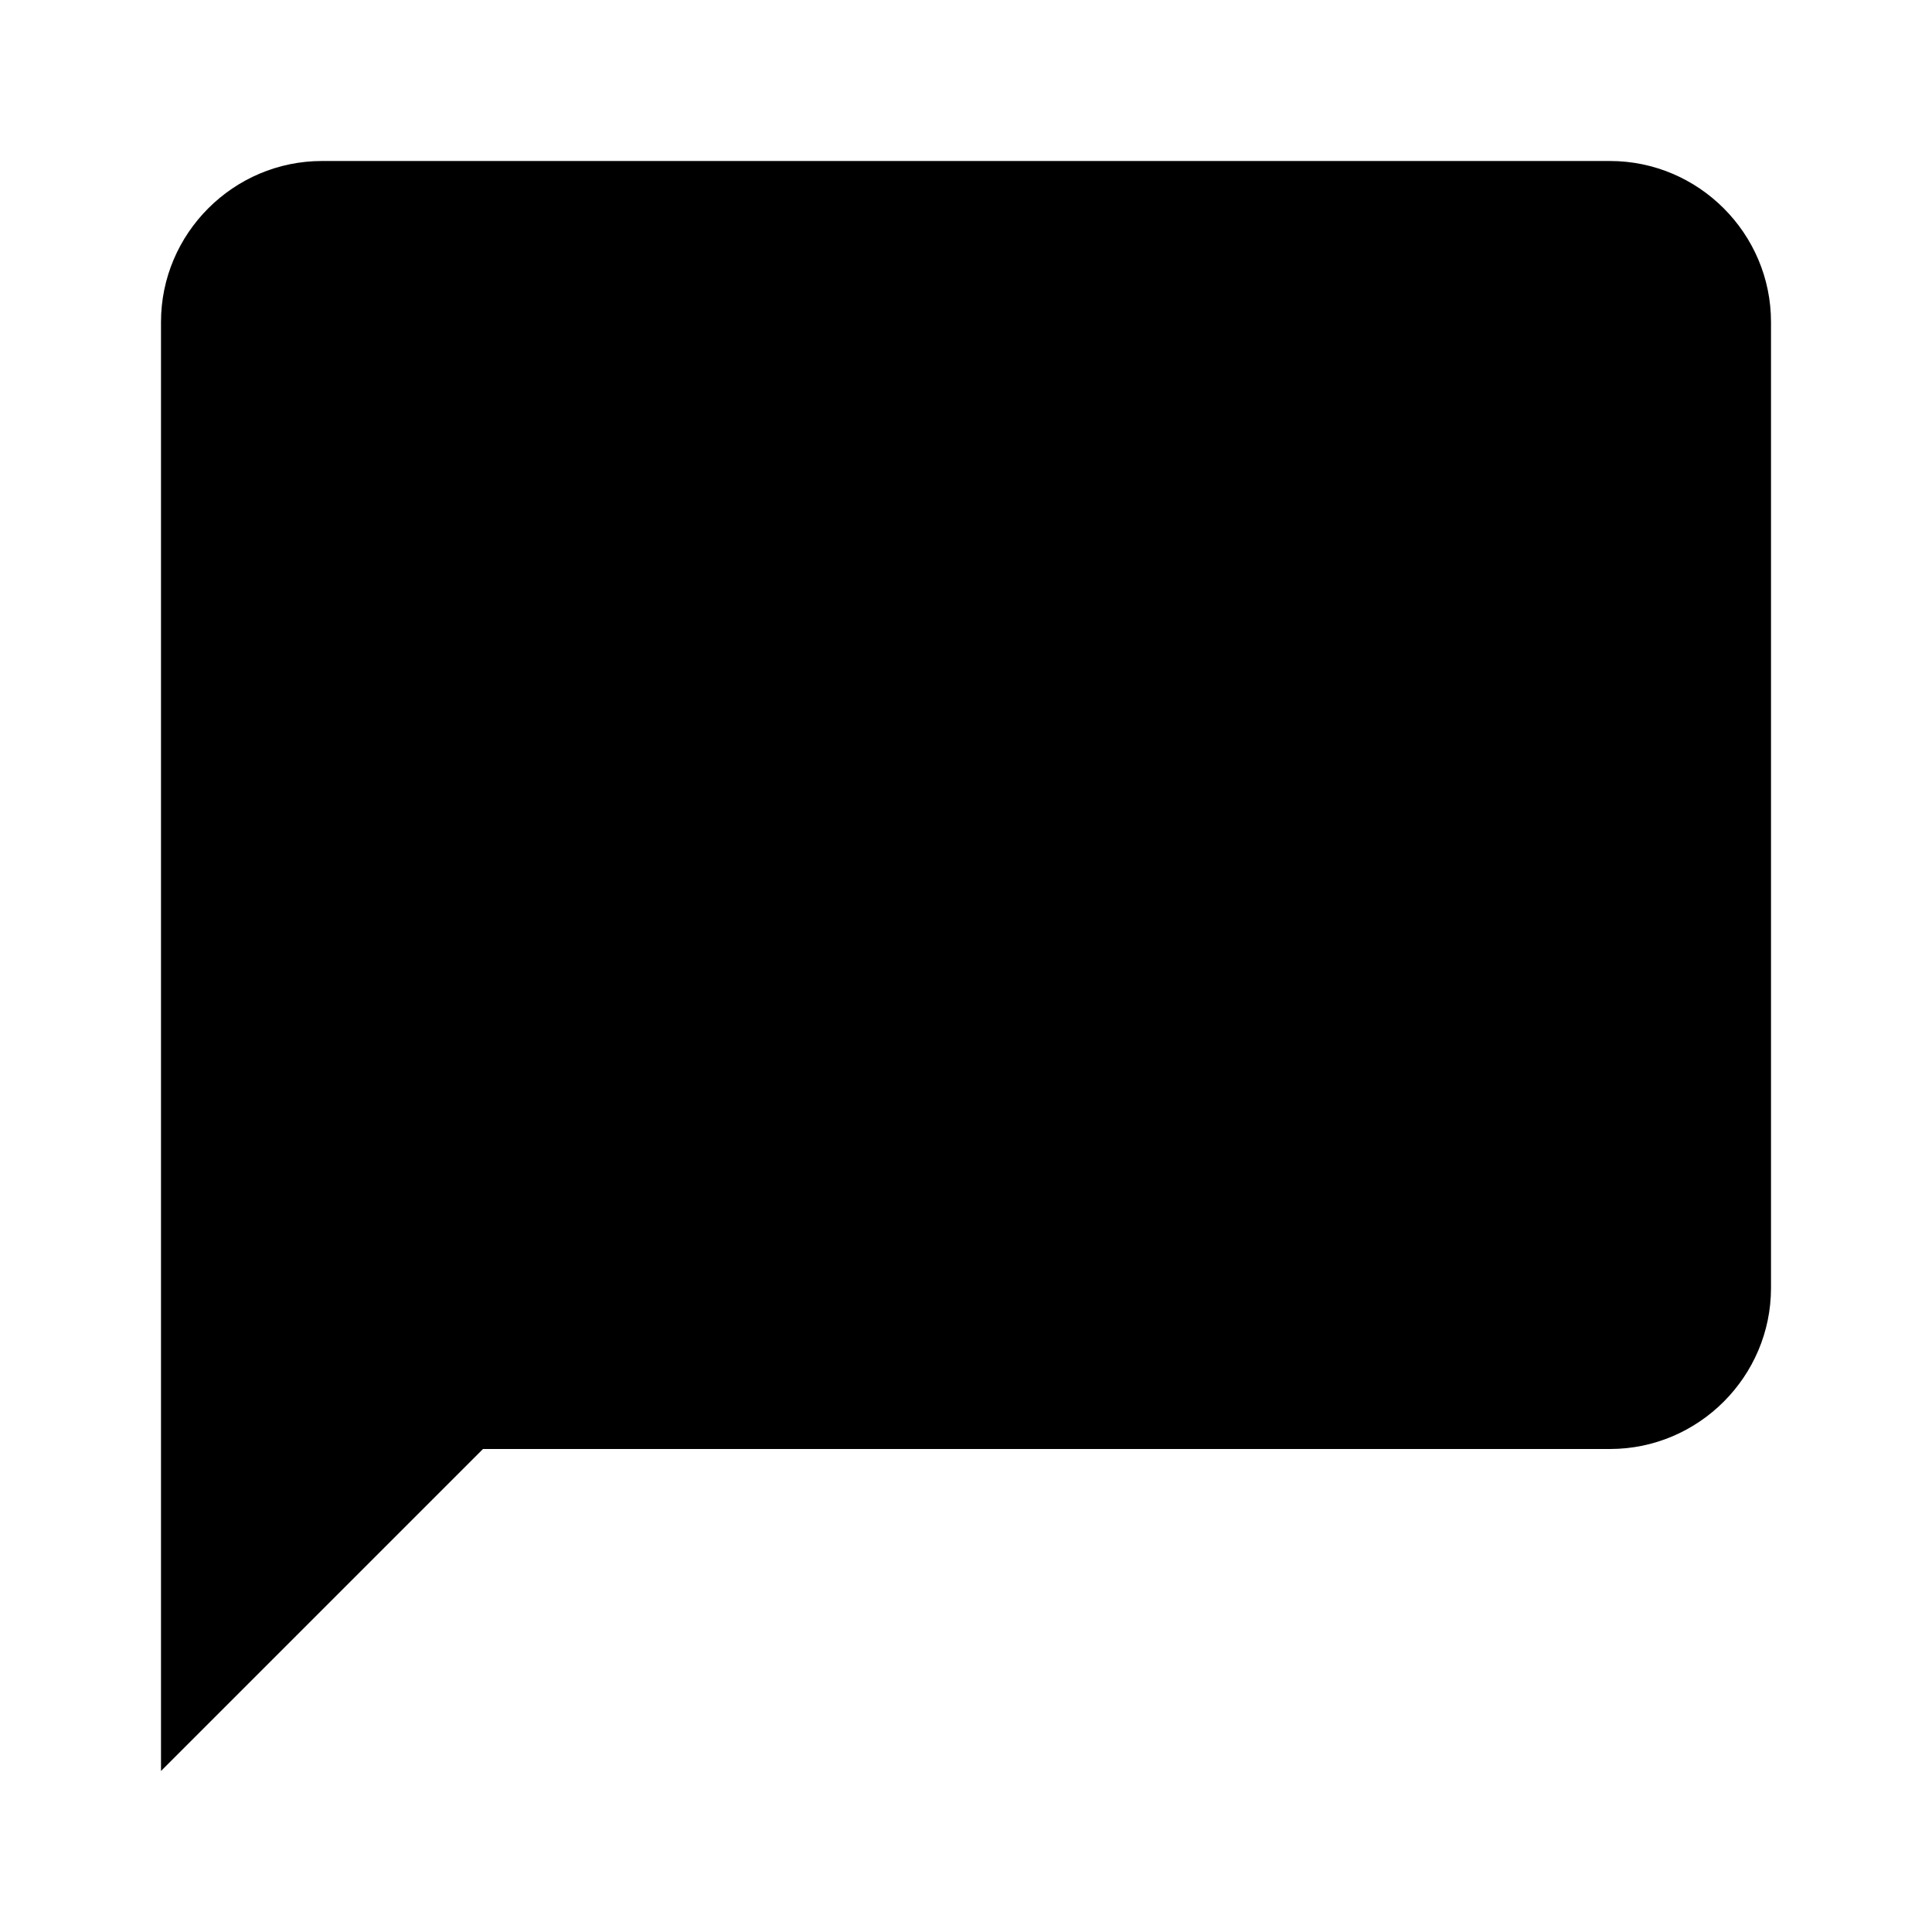
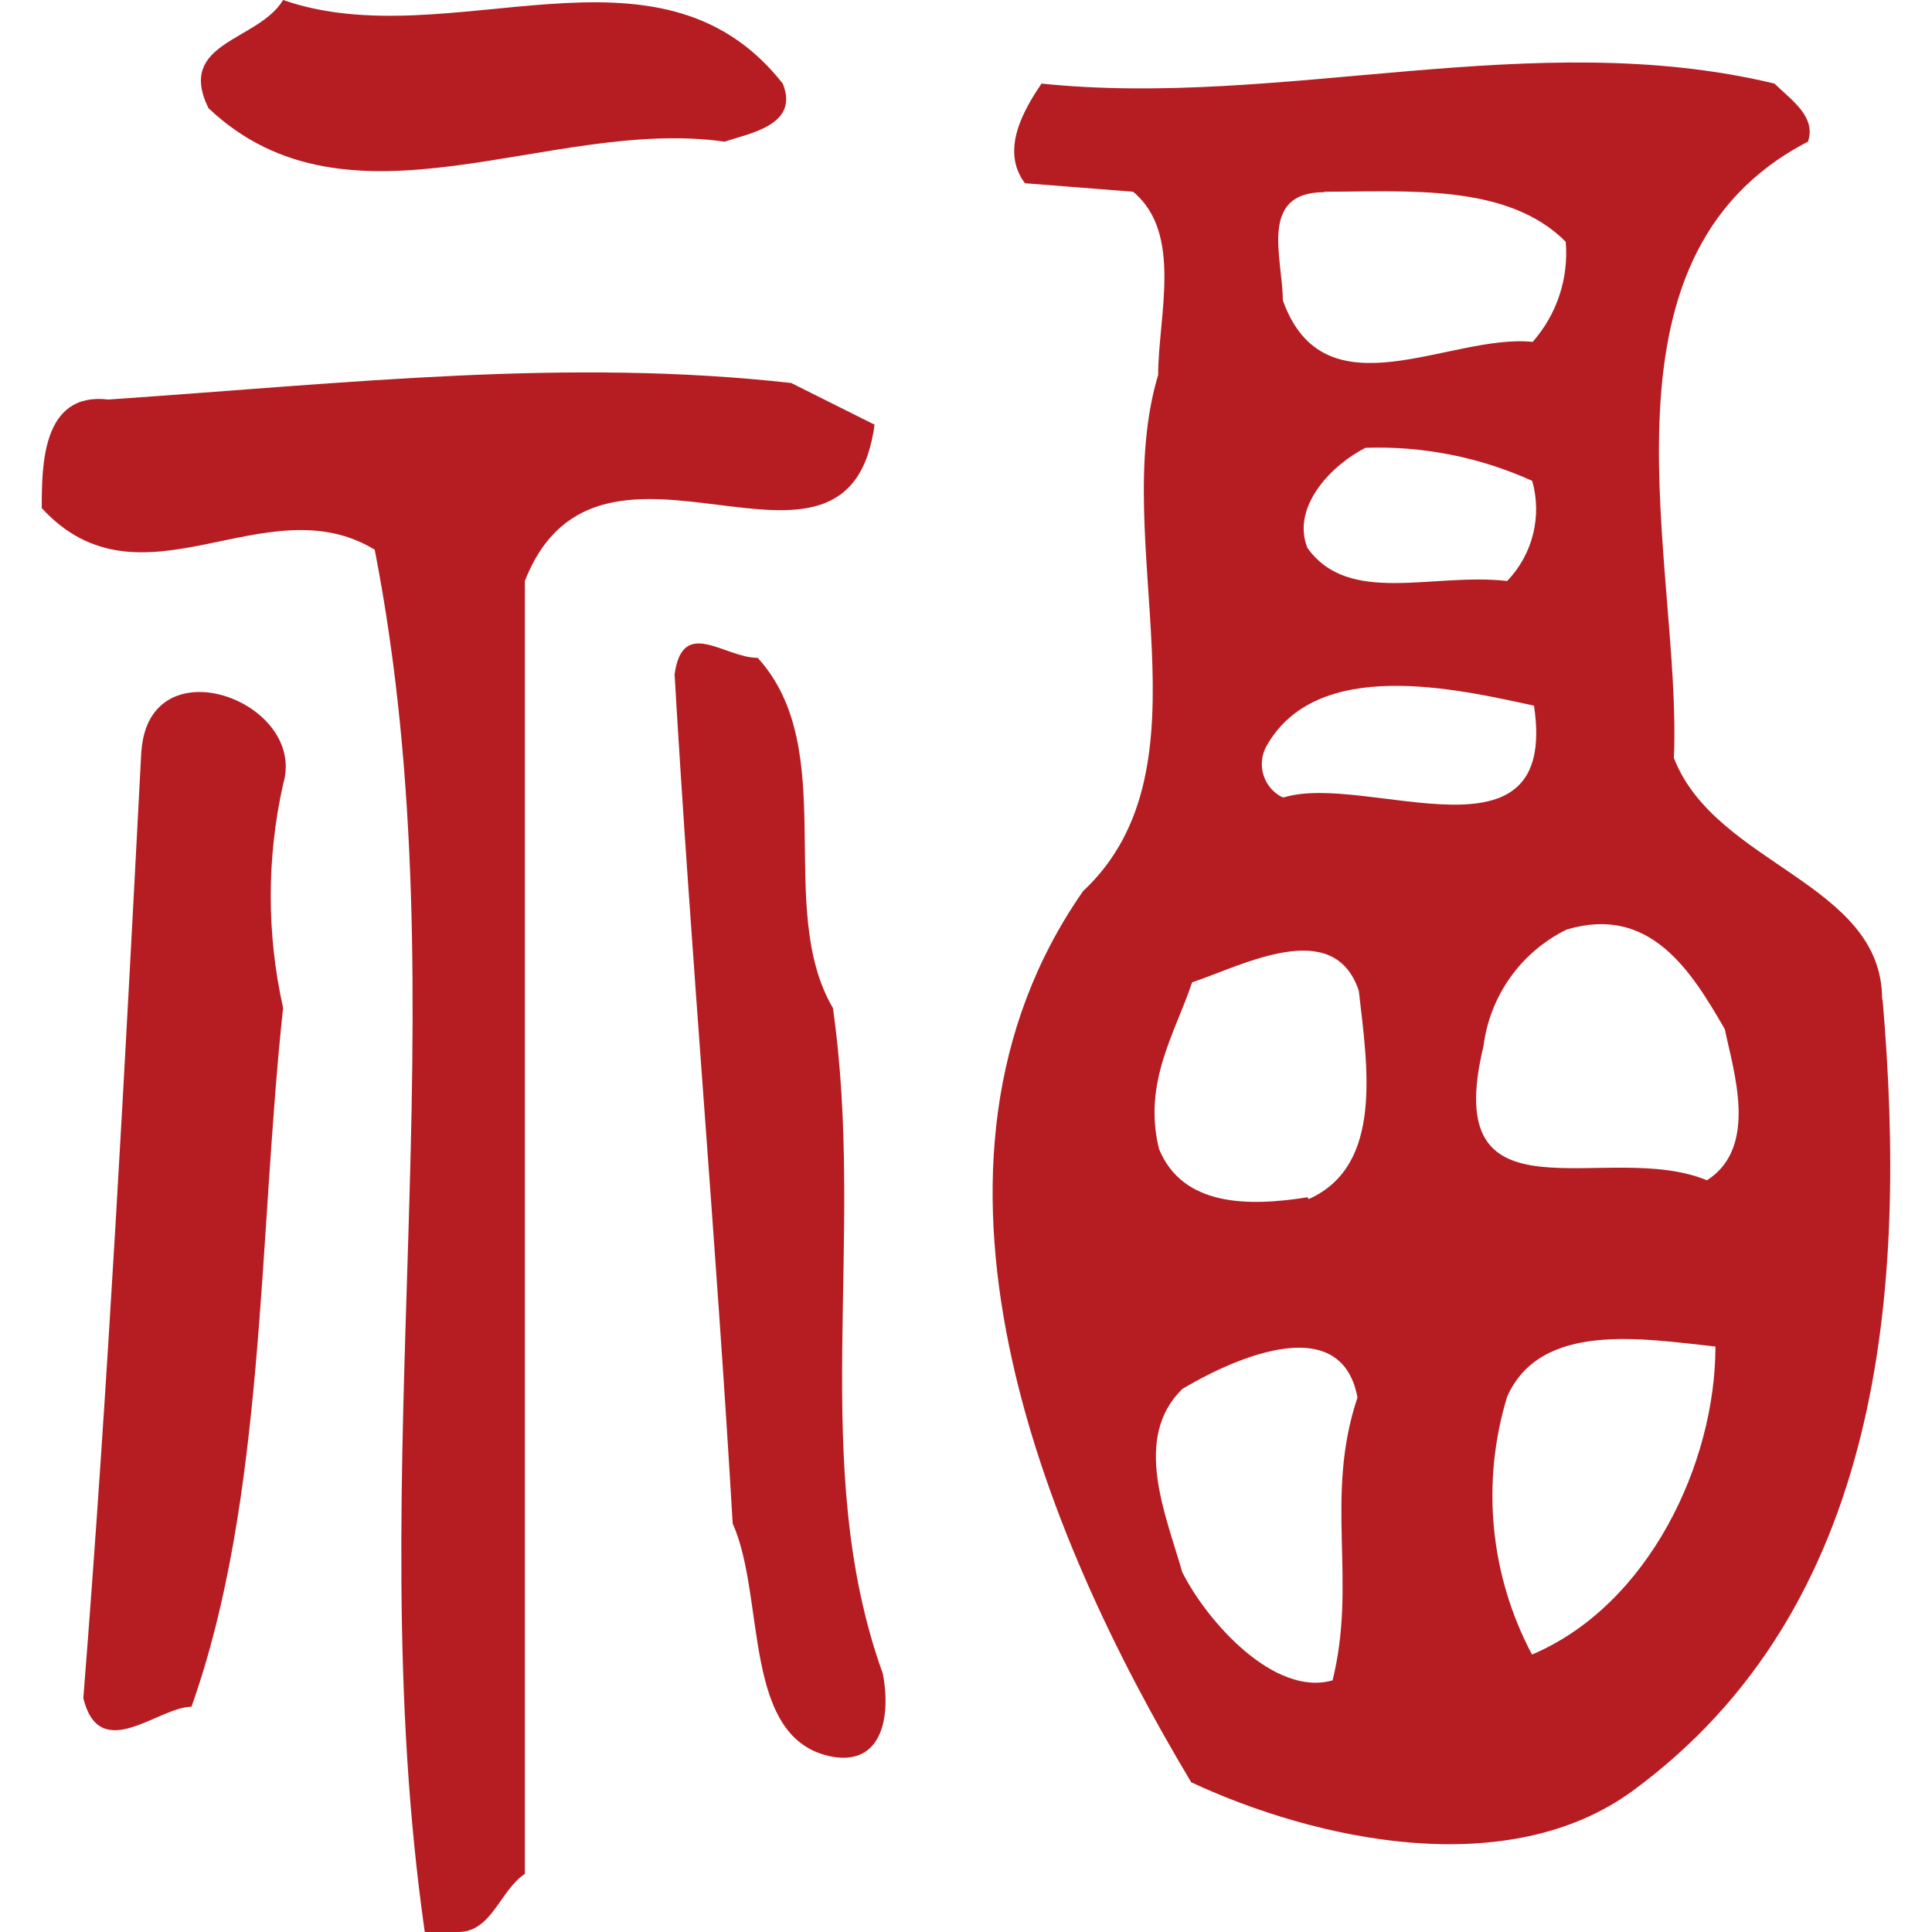
- <svg xmlns="http://www.w3.org/2000/svg" width="24" height="24" viewBox="0 0 24 24">
-   <path d="M20 2H4c-1.1 0-2 .9-2 2v18l4-4h14c1.1 0 2-.9 2-2V4c0-1.1-.9-2-2-2z" />
-   <path d="M0 0h24v24H0z" fill="none" />
+ <svg xmlns="http://www.w3.org/2000/svg" t="1772437223465" class="icon" viewBox="0 0 1024 1024" version="1.1" p-id="11621" width="200" height="200">
+   <path d="M384.076 75.089c13.265-4.501 39.795-8.764 30.793-30.793C348.782-39.795 238.399 30.793 150.046 0 136.781 22.029 93.196 22.029 110.488 57.323c75.089 71.062 180.971 4.501 273.588 17.765zM997.576 529.647c0-61.824-88.353-71.062-110.383-127.911 4.501-101.618-48.559-264.824 71.062-326.647 4.501-13.265-8.764-22.029-17.765-30.793-127.911-30.793-260.56 13.265-388.471 0-8.764 13.028-22.266 35.057-8.764 52.823l57.323 4.501c26.53 22.029 13.265 66.087 13.265 97.118-26.53 88.353 30.793 207.5-39.795 273.588-101.618 145.677-22.029 339.912 57.323 472.324 66.087 30.793 167.706 53.059 234.03 4.501 132.412-97.118 145.677-264.824 132.412-419.264zM701.959 101.618c44.058 0 97.118-4.501 127.911 26.53a71.062 71.062 0 0 1-17.529 53.059c-44.058-4.501-110.383 39.795-132.412-22.029 0-22.029-13.265-57.323 22.029-57.323zM798.84 307.934c-39.795-4.501-83.853 13.265-105.882-17.529-8.764-22.029 13.265-44.295 30.793-53.059a197.552 197.552 0 0 1 88.353 17.529 54.954 54.954 0 0 1-13.265 53.059z m-92.617 582.706c-30.793 8.764-66.324-31.03-79.589-57.323-8.764-30.793-26.53-71.062 0-97.118 22.029-13.265 83.853-44.058 92.854 4.501-17.765 53.059 0 97.118-13.265 150.177z m-13.265-256.059C661.69 639.556 626.87 639.556 614.316 608.999c-8.764-35.294 8.764-61.824 17.529-88.353 26.53-8.764 75.089-35.294 88.353 4.501 4.501 39.795 13.265 92.617-26.53 110.383z m-13.265-212.001a19.66 19.66 0 0 1-8.764-26.53c26.53-48.559 101.618-30.793 142.124-22.029 13.265 88.353-88.353 35.294-132.412 48.559z m132.412 454.558a179.549 179.549 0 0 1-13.265-136.912c17.765-39.795 71.062-30.793 110.383-26.53 0 61.824-35.294 136.912-97.118 163.205z m92.617-251.559c-53.059-22.029-142.124 26.53-118.436-71.062a79.826 79.826 0 0 1 44.058-61.824c44.295-13.265 66.087 22.029 83.853 52.823 4.501 22.029 17.765 61.824-8.764 79.589zM463.428 225.029l-44.058-22.029c-118.436-13.265-233.793 0-361.941 8.764C22.135 207.5 22.135 247.058 22.135 269.324c52.823 57.323 118.436-13.265 176.47 22.029 47.375 242.794-8.764 485.589 26.53 732.647h17.765c17.765 0 22.029-22.029 35.294-30.793V307.934c39.795-101.618 172.206 22.029 185.471-83.853z" fill="#B61D22" p-id="11622" />
+   <path d="M441.399 534.148c-31.03-53.059 4.501-136.912-39.795-185.471-17.765 0-39.795-22.029-44.058 8.764 8.764 150.177 22.029 300.118 30.793 450.058 17.765 39.795 4.501 114.883 53.059 123.647 26.53 4.501 30.793-22.029 26.53-44.058-39.795-110.383-8.764-229.529-26.53-353.177zM74.957 397.235C66.193 564.941 57.429 732.647 44.164 900.116c8.764 35.294 39.795 4.501 57.323 4.501C140.571 794.471 136.781 657.795 150.046 534.148a270.982 270.982 0 0 1 0-118.436c13.265-44.058-71.062-75.089-75.089-17.529z" fill="#B61D22" p-id="11623" />
</svg>
